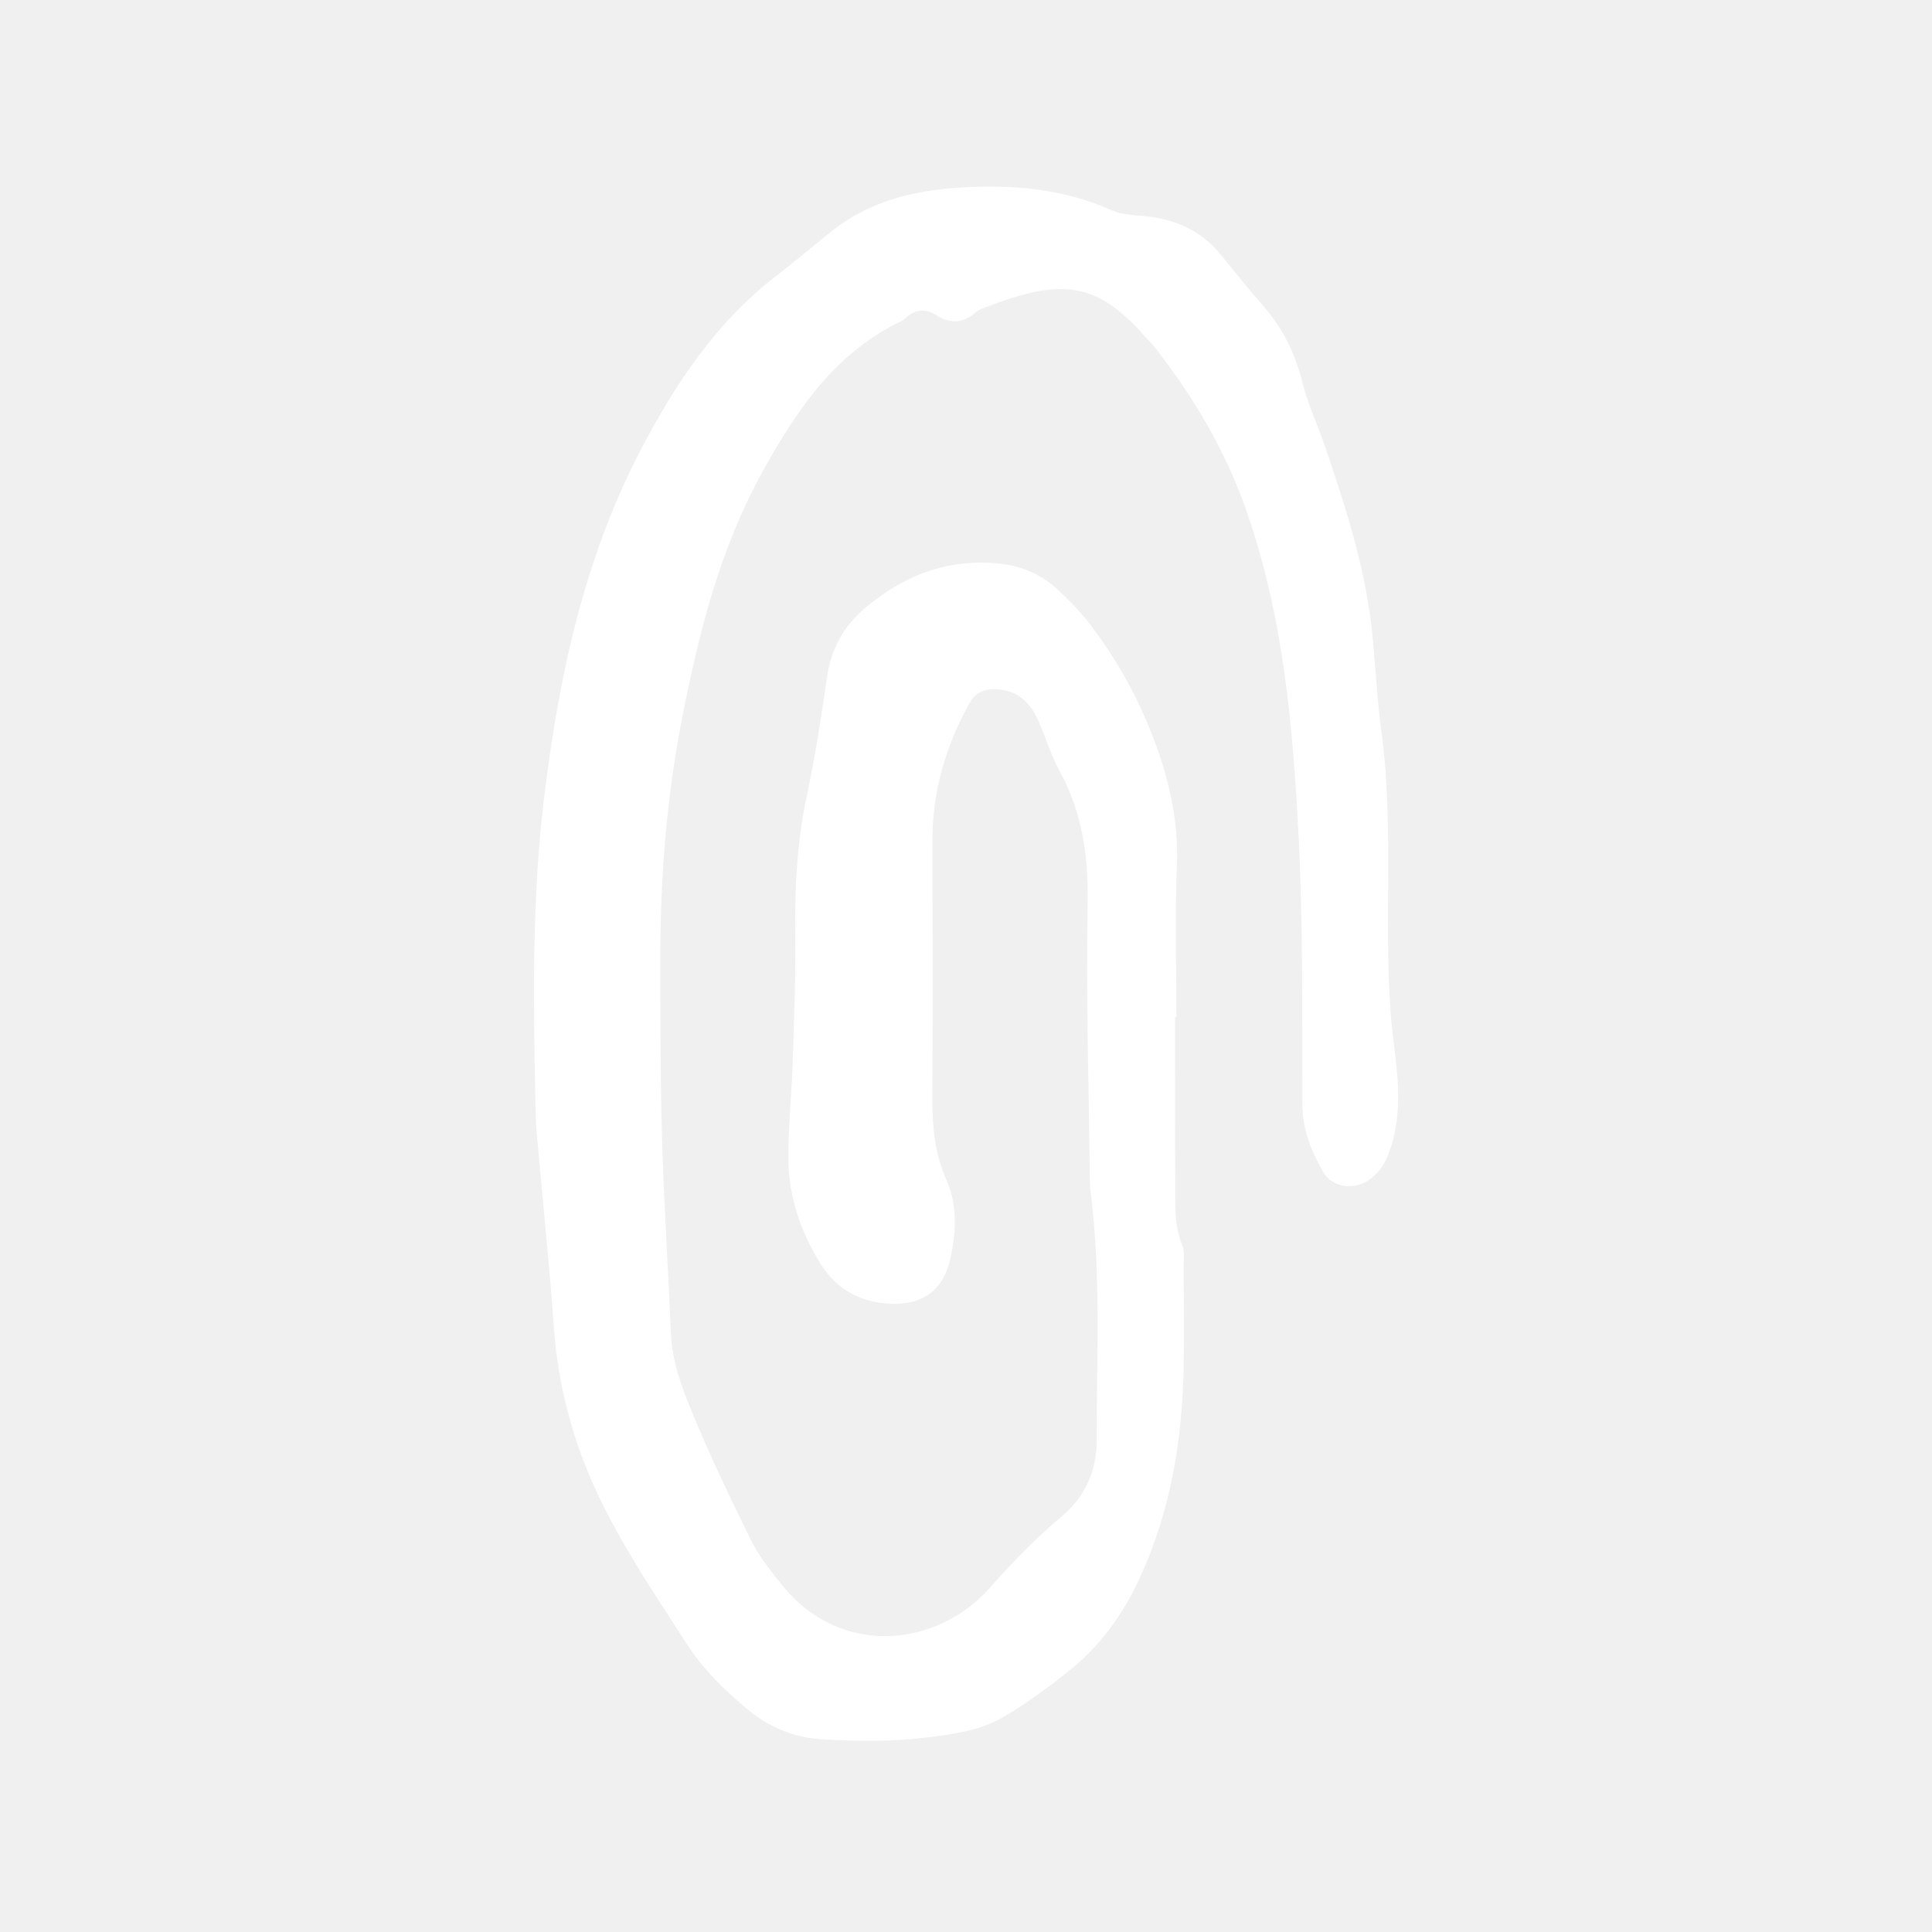
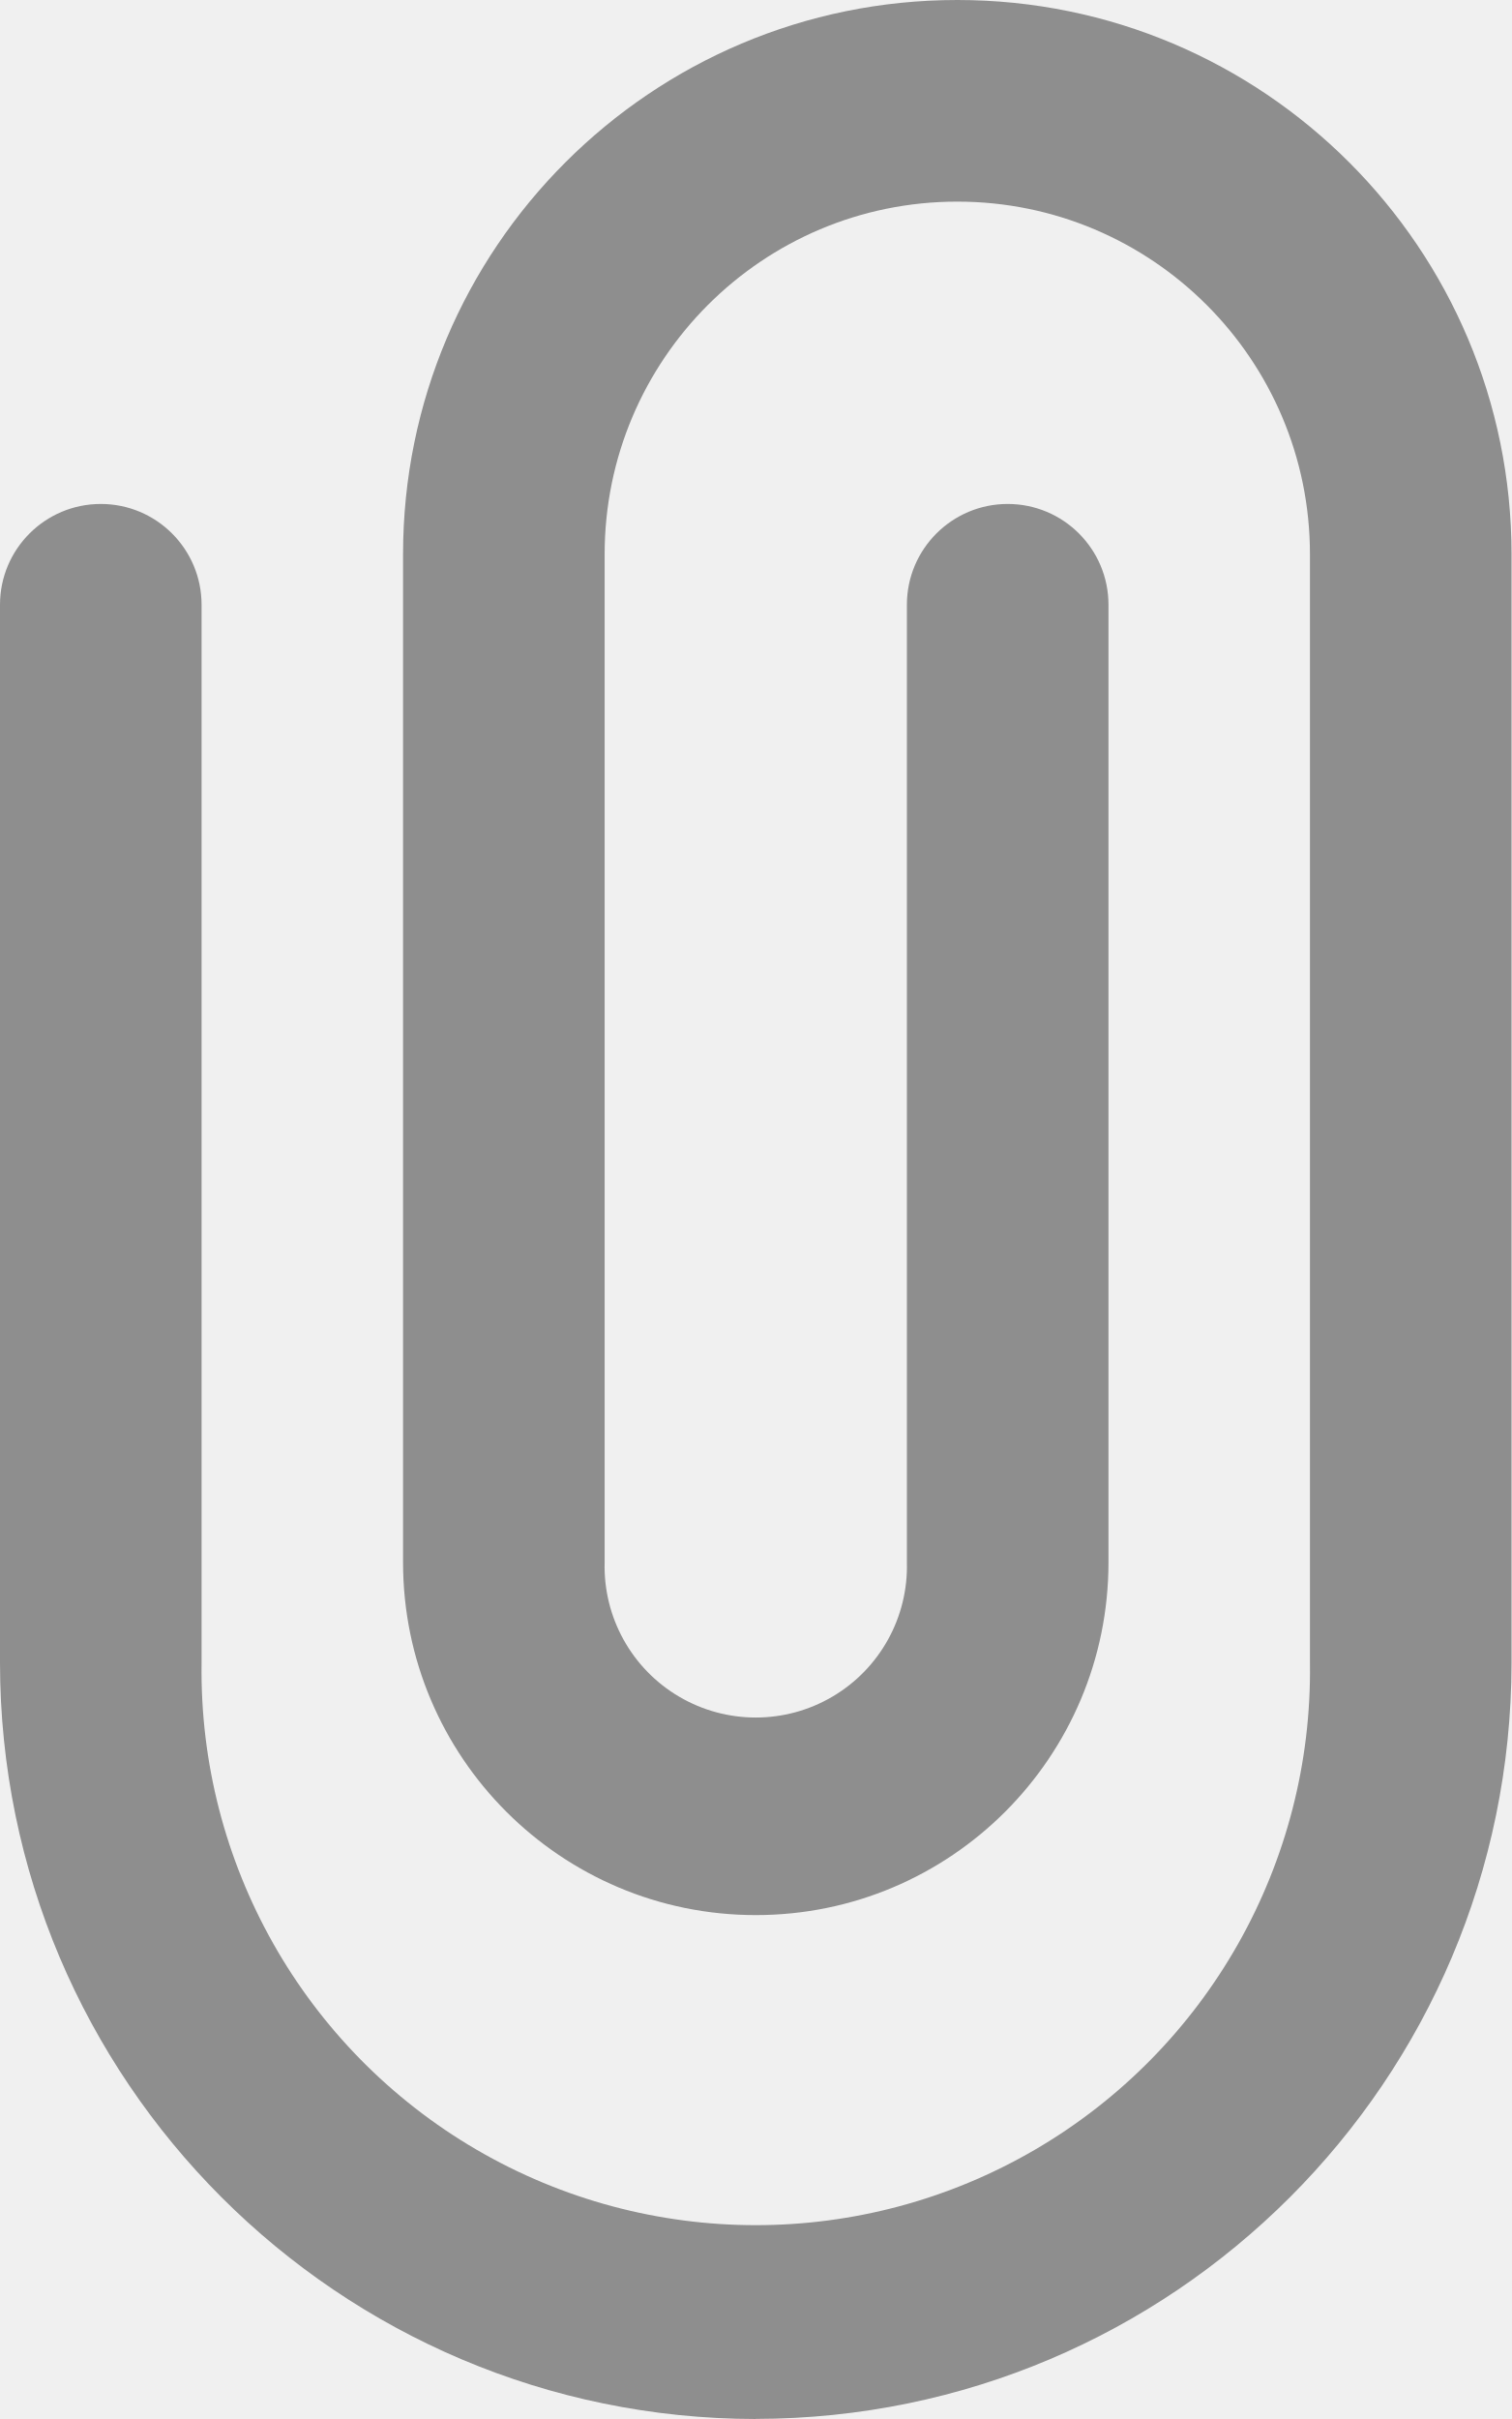
- <svg xmlns="http://www.w3.org/2000/svg" id="SvgjsSvg1001" width="288" height="288" version="1.1">
-   <defs id="SvgjsDefs1002" />
-   <g id="SvgjsG1008" transform="matrix(1,0,0,1,0,0)">
-     <svg width="288" height="288" viewBox="0 0 128 128">
-       <path d="M92.442 69.958c-.11-.958-.24-1.91-.31-2.87-.458-6.2.23-12.436-.61-18.634-.27-2.003-.382-4.043-.565-6.064-.395-4.43-1.736-8.58-3.144-12.736-.48-1.42-1.135-2.79-1.502-4.238-.48-1.92-1.283-3.62-2.586-5.11-.987-1.127-1.922-2.3-2.87-3.46-1.302-1.59-3.017-2.33-5.022-2.528-.735-.07-1.53-.096-2.183-.386-3.226-1.442-6.63-1.725-10.067-1.504-3.013.194-5.932.885-8.394 2.822-1.26.996-2.48 2.046-3.756 3.025-4.002 3.083-6.72 7.18-9.006 11.578-3.765 7.235-5.42 15.072-6.39 23.09-.785 6.518-.703 13.06-.575 19.604.016.86.026 1.717.1 2.573.375 4.27.83 8.533 1.13 12.804.274 3.904 1.288 7.646 2.926 11.106 1.642 3.47 3.83 6.7 5.92 9.94 1.04 1.616 2.435 2.975 3.924 4.23 1.46 1.227 3.14 1.93 4.975 2.033 2.24.126 4.524.17 6.747-.096 4.13-.493 4.736-.847 8.2-3.32.435-.313.846-.66 1.27-.99 2.17-1.664 3.718-3.81 4.855-6.277 2.056-4.457 2.827-9.184 2.914-14.048.04-2.146.008-4.293-.002-6.443-.002-.535.085-1.124-.105-1.59-.547-1.35-.44-2.748-.453-4.13-.032-3.65-.013-7.3-.013-10.95h.09c0-3.325-.108-6.66.033-9.98.136-3.195-.608-6.16-1.778-9.07-1.01-2.5-2.337-4.83-3.97-6.966-.647-.85-1.407-1.623-2.192-2.35-1.23-1.13-2.704-1.642-4.387-1.73-3.19-.173-5.855.93-8.266 2.935-1.483 1.232-2.31 2.734-2.587 4.635-.387 2.648-.79 5.298-1.35 7.913-.653 3.07-.795 6.148-.757 9.268.032 2.787-.08 5.58-.17 8.363-.07 2.144-.3 4.285-.283 6.42.02 2.513.843 4.85 2.17 6.96 1.027 1.643 2.61 2.5 4.57 2.59 2.132.098 3.514-.89 3.98-2.94.405-1.786.5-3.576-.27-5.316-.753-1.698-.918-3.496-.912-5.338.028-5.69.022-11.377.005-17.067-.01-3.29.883-6.32 2.483-9.174.36-.642.9-.87 1.583-.877 1.34-.02 2.26.69 2.817 1.807.57 1.147.888 2.426 1.507 3.54 1.563 2.82 1.956 5.793 1.893 8.993-.11 5.898.075 11.8.14 17.705.002.427.006.86.06 1.283.696 5.455.392 10.928.403 16.397.002 2.083-.79 3.797-2.334 5.09-1.734 1.457-3.28 3.052-4.78 4.748-3.374 3.82-9.802 4.71-13.772-.26-.736-.918-1.49-1.86-2.008-2.905-1.38-2.784-2.72-5.596-3.904-8.467-.688-1.665-1.338-3.385-1.414-5.246-.18-4.283-.462-8.565-.587-12.85-.116-3.97-.11-7.946-.116-11.914-.004-5.368.404-10.713 1.438-15.98 1.11-5.678 2.508-11.253 5.356-16.395 2.274-4.094 4.8-7.856 9.197-9.946.094-.045.18-.12.257-.19.632-.604 1.338-.644 2.047-.19.955.612 1.813.512 2.64-.22.077-.073.175-.133.27-.17 5.304-2.11 7.65-1.907 10.94 1.837.213.242.45.465.645.717 2.516 3.232 4.586 6.688 5.972 10.592 2.507 7.056 3.15 14.402 3.525 21.768.304 5.888.23 11.804.248 17.707.004 1.69.58 3.145 1.39 4.545.546.95 1.865 1.186 2.84.626.783-.45 1.227-1.133 1.534-1.98.756-2.087.65-4.212.4-6.354z" fill="#ffffff" className="color000 svgShape" />
-     </svg>
-   </g>
+ <svg xmlns="http://www.w3.org/2000/svg" width="14.157" height="22.651" viewBox="0 0 14.157 22.651">
+   <path id="paperclip_2_" data-name="paperclip (2)" d="M7.078,22.651A7.086,7.086,0,0,1,0,15.572V5.663a.944.944,0,0,1,1.888,0v9.91a5.191,5.191,0,1,0,10.381,0V5.191a3.3,3.3,0,0,0-6.606,0v9.438a1.416,1.416,0,1,0,2.831,0V5.663a.944.944,0,0,1,1.888,0v8.966a3.3,3.3,0,0,1-6.607,0V5.191a5.191,5.191,0,0,1,10.382,0V15.572a7.086,7.086,0,0,1-7.078,7.078Zm0,0" fill="#8e8e8e" />
</svg>
